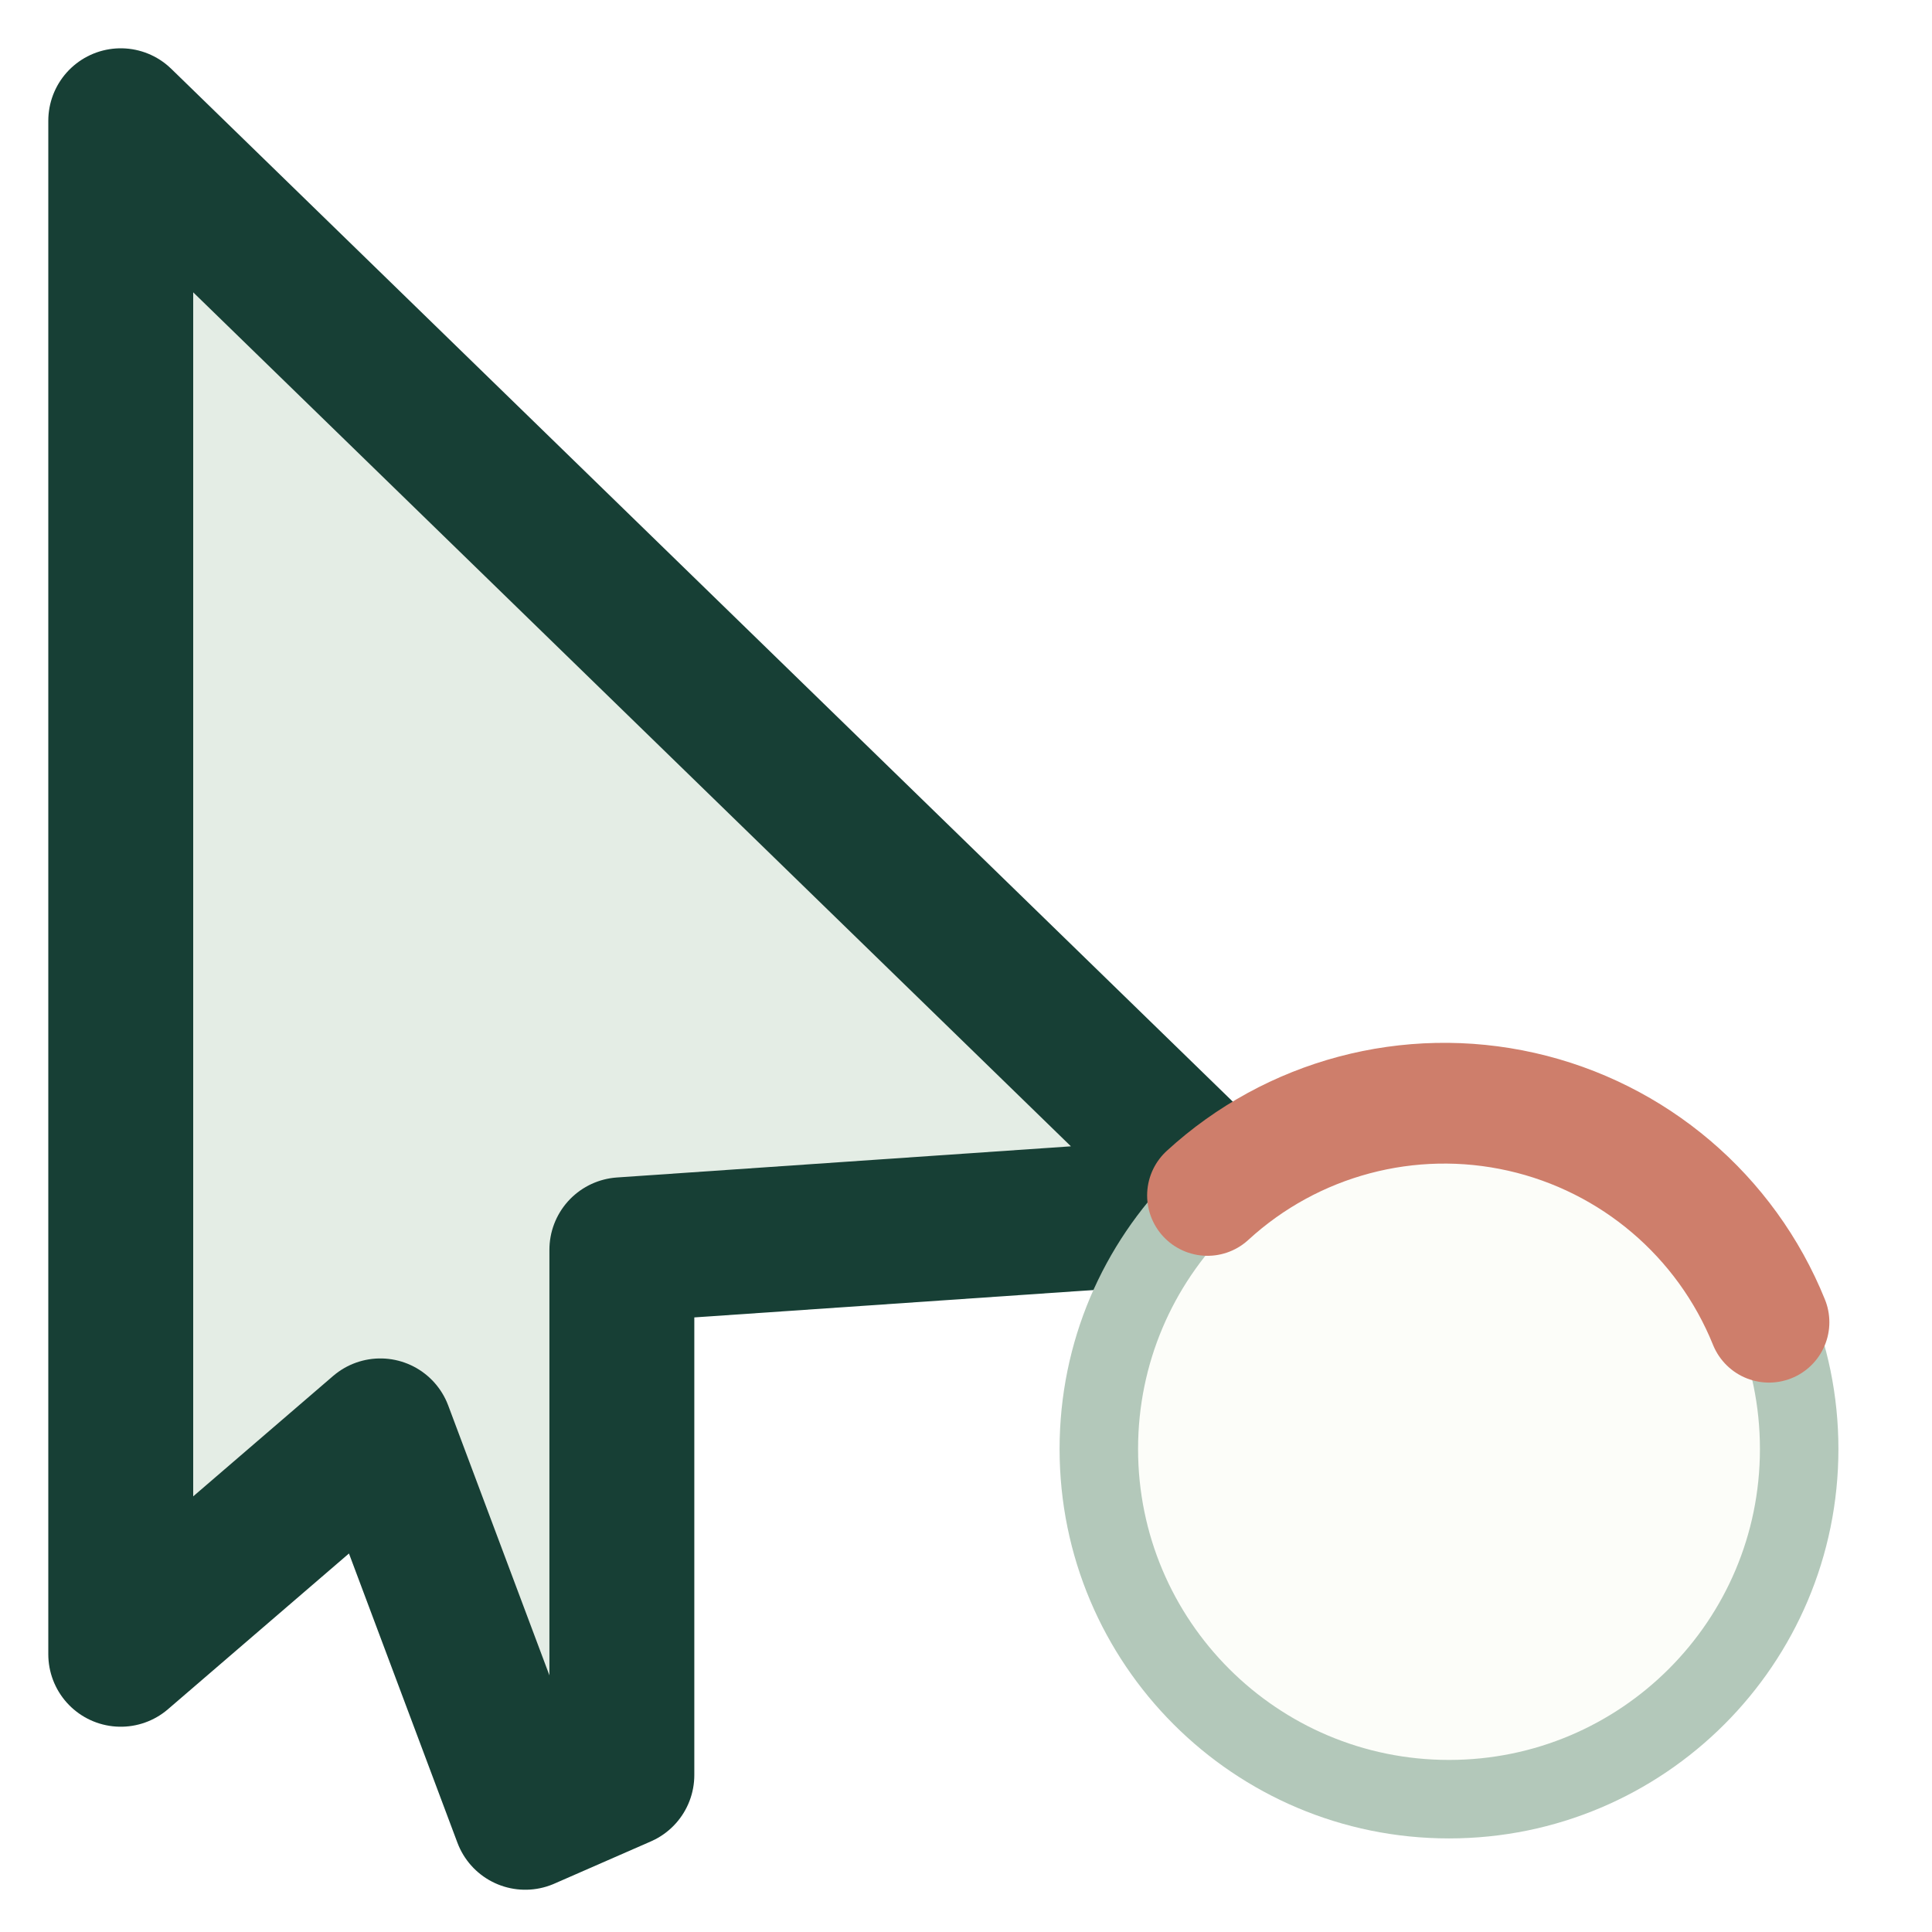
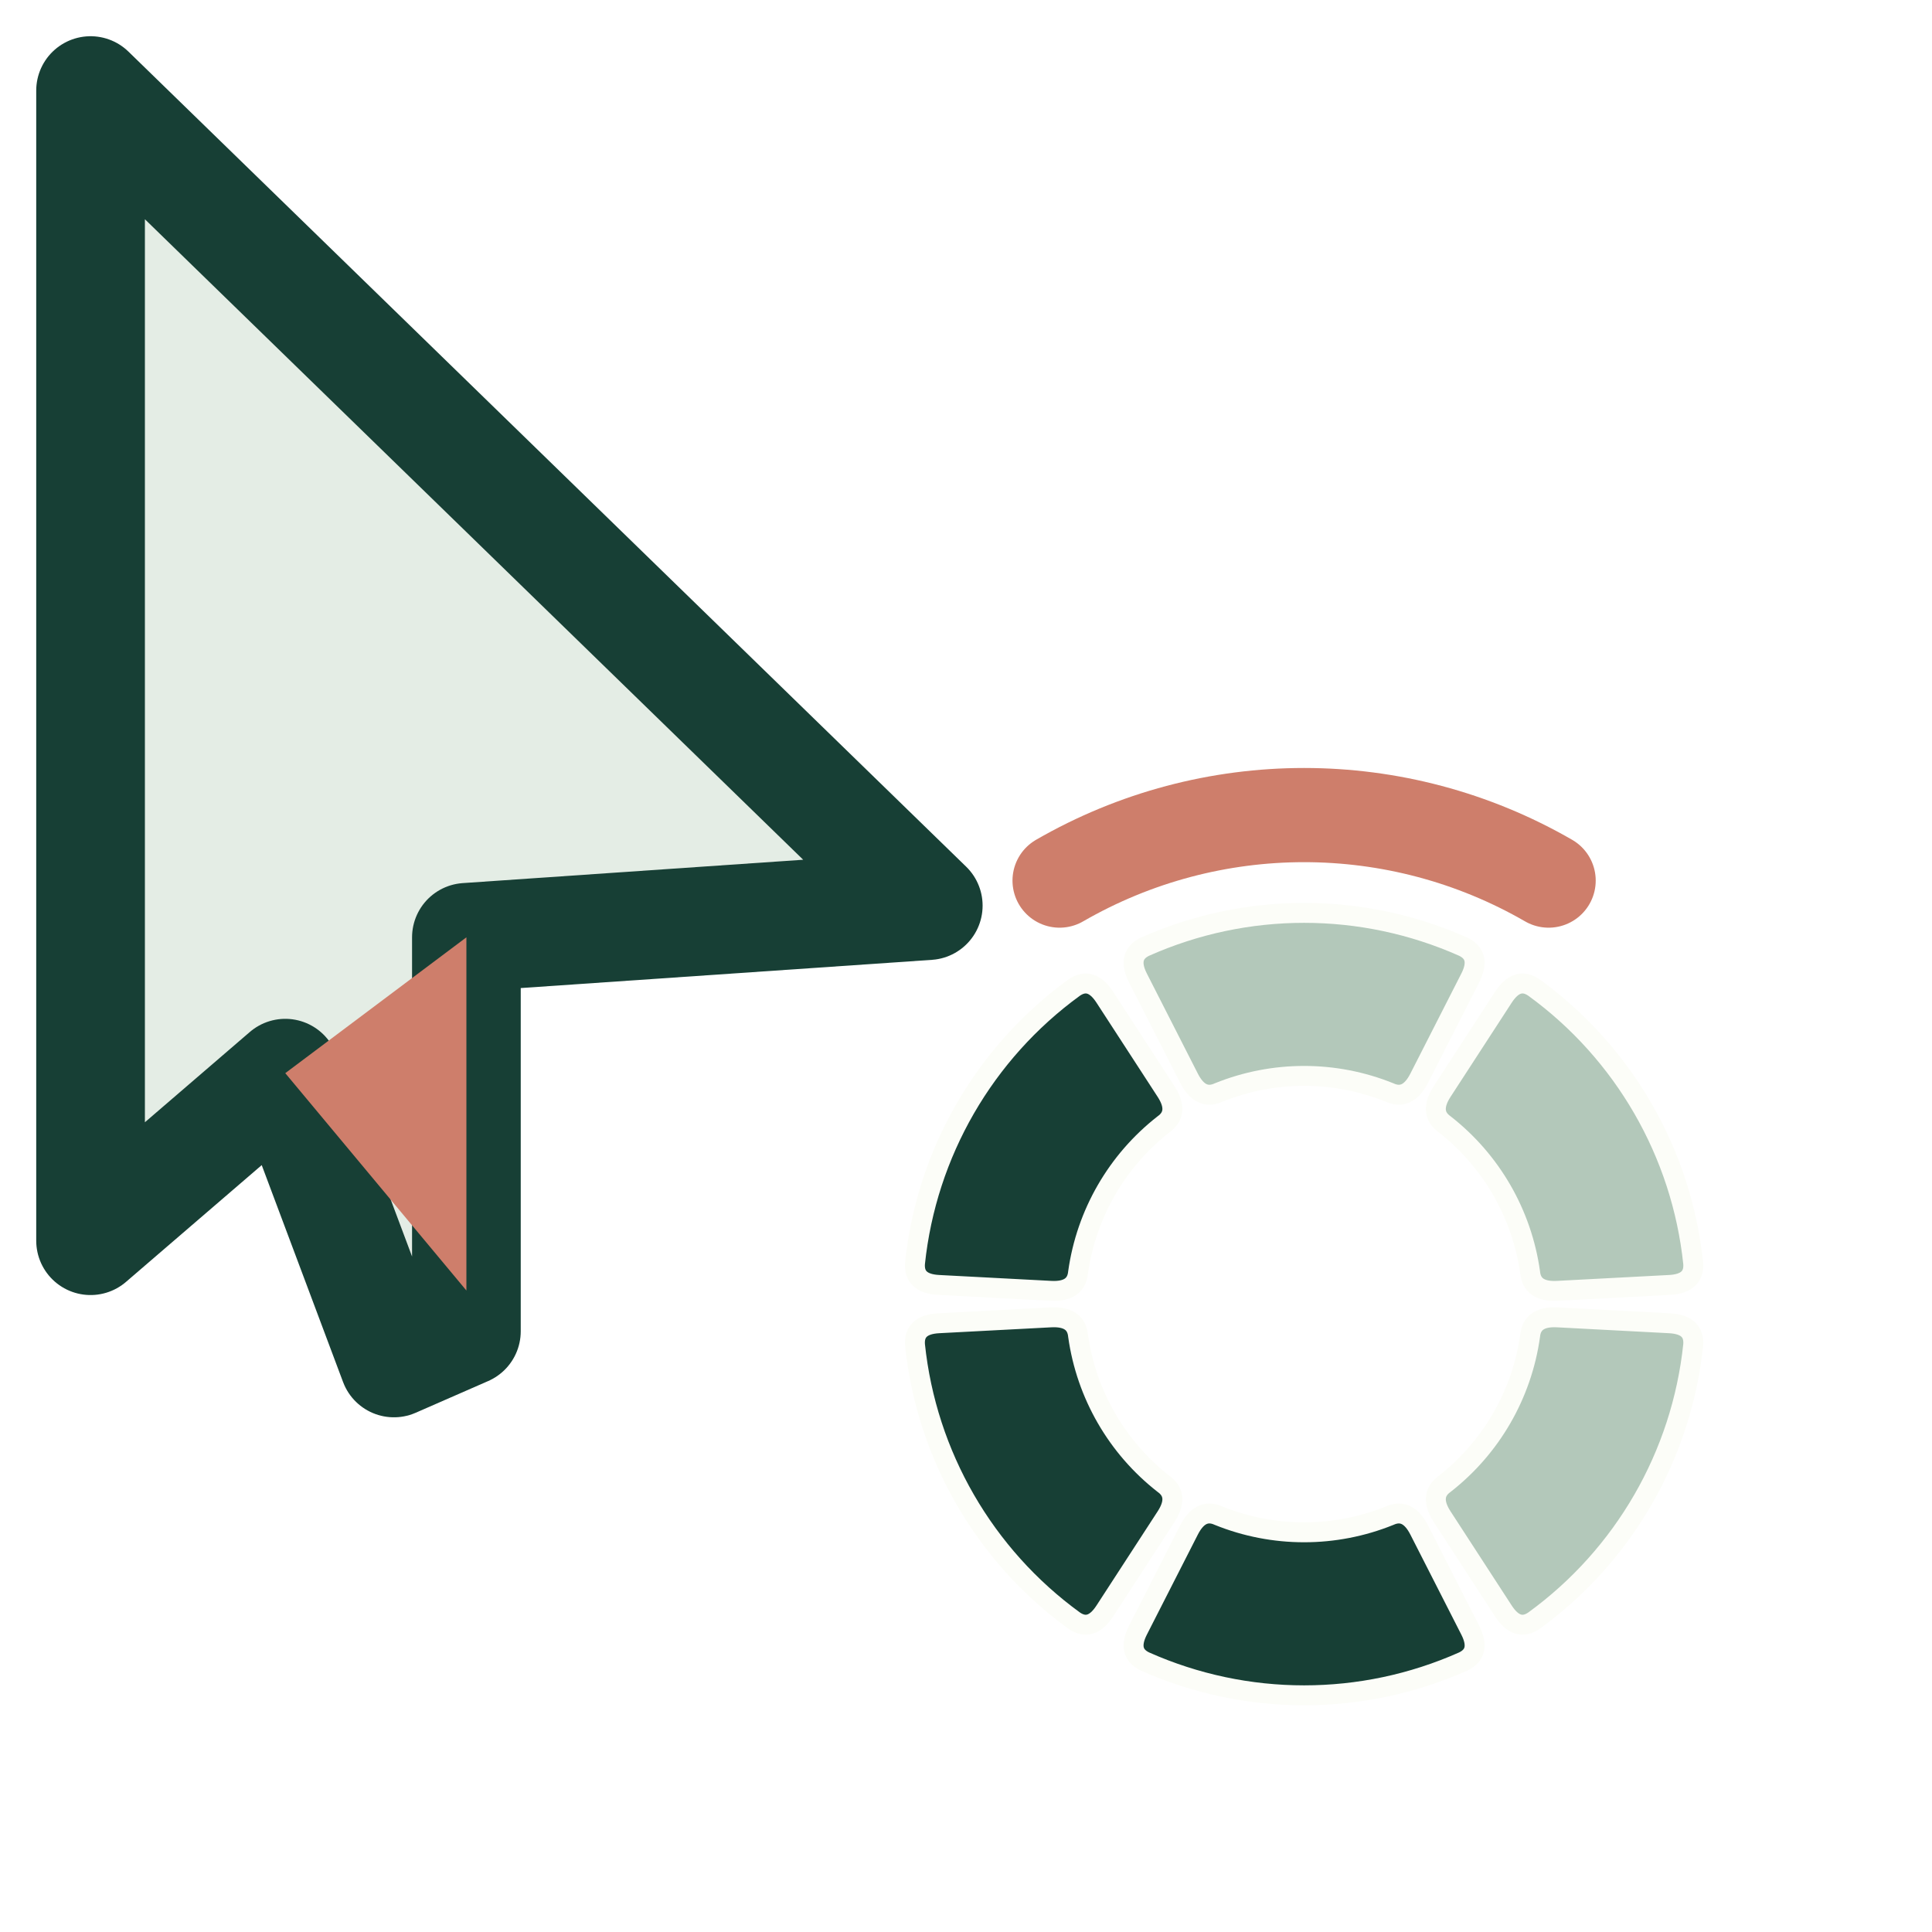
<svg xmlns="http://www.w3.org/2000/svg" width="32" height="32" viewBox="0 0 32 32">
-   <path d="M2 2 20.5 20 10.3 20.7 10.3 29.4 8.7 30.1 6.3 23.7 2 27.4Z" fill="#e4ede5" stroke="#173f35" stroke-width="2.4" stroke-linejoin="round" />
-   <circle cx="24" cy="24" r="5.8" fill="#fcfdf9" stroke="#b3c8ba" stroke-width="1.3" />
-   <path d="M20 19.8a5.8 5.8 0 0 1 9.3 2.1" fill="none" stroke="#ce7e6b" stroke-width="2" stroke-linecap="round" />
+   <g transform="scale(.75)">
+     <path d="M2 2 20.5 20 10.3 20.7 10.3 29.4 8.7 30.1 6.3 23.7 2 27.4Z" fill="#e4ede5" stroke="#173f35" stroke-width="2.4" stroke-linecap="round" stroke-linejoin="round" />
+     <path d="M6.3 23.7 10.3 20.7 10.3 28.5Z" fill="#ce7e6b" />
+   </g>
+   <g transform="translate(12 12) scale(.6)">
+     <g data-loading-rotor="">
+       <path d="M11.607 6.134 A10.8 10.8 0 0 1 20.393 6.134 Q20.903 6.377 20.585 7.001 L19.178 9.763 Q18.86 10.387 18.36 10.159 A6.3 6.3 0 0 0 13.64 10.159 Q13.14 10.387 12.822 9.763 L11.415 7.001 Q11.097 6.377 11.607 6.134Z" fill="#b3c8ba" stroke="#fcfdf8" stroke-width=".55" />
+       <path d="M22.348 7.263 A10.8 10.8 0 0 1 26.741 14.871 Q26.785 15.435 26.086 15.471 L22.99 15.634 Q22.291 15.67 22.239 15.123 A6.3 6.3 0 0 0 19.879 11.036 Q19.431 10.716 19.812 10.129 L21.501 7.529 Q21.882 6.942 22.348 7.263Z" fill="#b3c8ba" stroke="#fcfdf8" stroke-width=".55" />
+       <path d="M26.741 17.129 A10.8 10.8 0 0 1 22.348 24.737 Q21.882 25.058 21.501 24.471 L19.812 21.871 Q19.431 21.284 19.879 20.964 A6.3 6.3 0 0 0 22.239 16.877 Q22.291 16.33 22.99 16.366 L26.086 16.529 Q26.785 16.565 26.741 17.129Z" fill="#b3c8ba" stroke="#fcfdf8" stroke-width=".55" />
+       <path d="M20.393 25.866 A10.8 10.8 0 0 1 11.607 25.866 Q11.097 25.623 11.415 24.999 L12.822 22.237 Q13.14 21.613 13.64 21.841 A6.3 6.3 0 0 0 18.36 21.841 Q18.86 21.613 19.178 22.237 L20.585 24.999 Q20.903 25.623 20.393 25.866Z" fill="#173f35" stroke="#fcfdf8" stroke-width=".55" />
+       <path d="M9.652 24.737 A10.8 10.8 0 0 1 5.259 17.129 Q5.215 16.565 5.914 16.529 L9.01 16.366 Q9.709 16.33 9.761 16.877 A6.3 6.3 0 0 0 12.121 20.964 Q12.569 21.284 12.188 21.871 L10.499 24.471 Q10.118 25.058 9.652 24.737Z" fill="#173f35" stroke="#fcfdf8" stroke-width=".55" />
+       <path d="M5.259 14.871 A10.8 10.8 0 0 1 9.652 7.263 Q10.118 6.942 10.499 7.529 L12.188 10.129 Q12.569 10.716 12.121 11.036 A6.3 6.3 0 0 0 9.761 15.123 Q9.709 15.67 9.01 15.634 L5.914 15.471 Q5.215 15.435 5.259 14.871Z" fill="#173f35" stroke="#fcfdf8" stroke-width=".55" />
+       <path data-accent="" data-start-angle="-120" d="M9.25 4.309 A13.5 13.5 0 0 1 22.75 4.309" fill="none" stroke="#ce7e6b" stroke-width="2.6" stroke-linecap="round" />
+     </g>
+   </g>
</svg>
